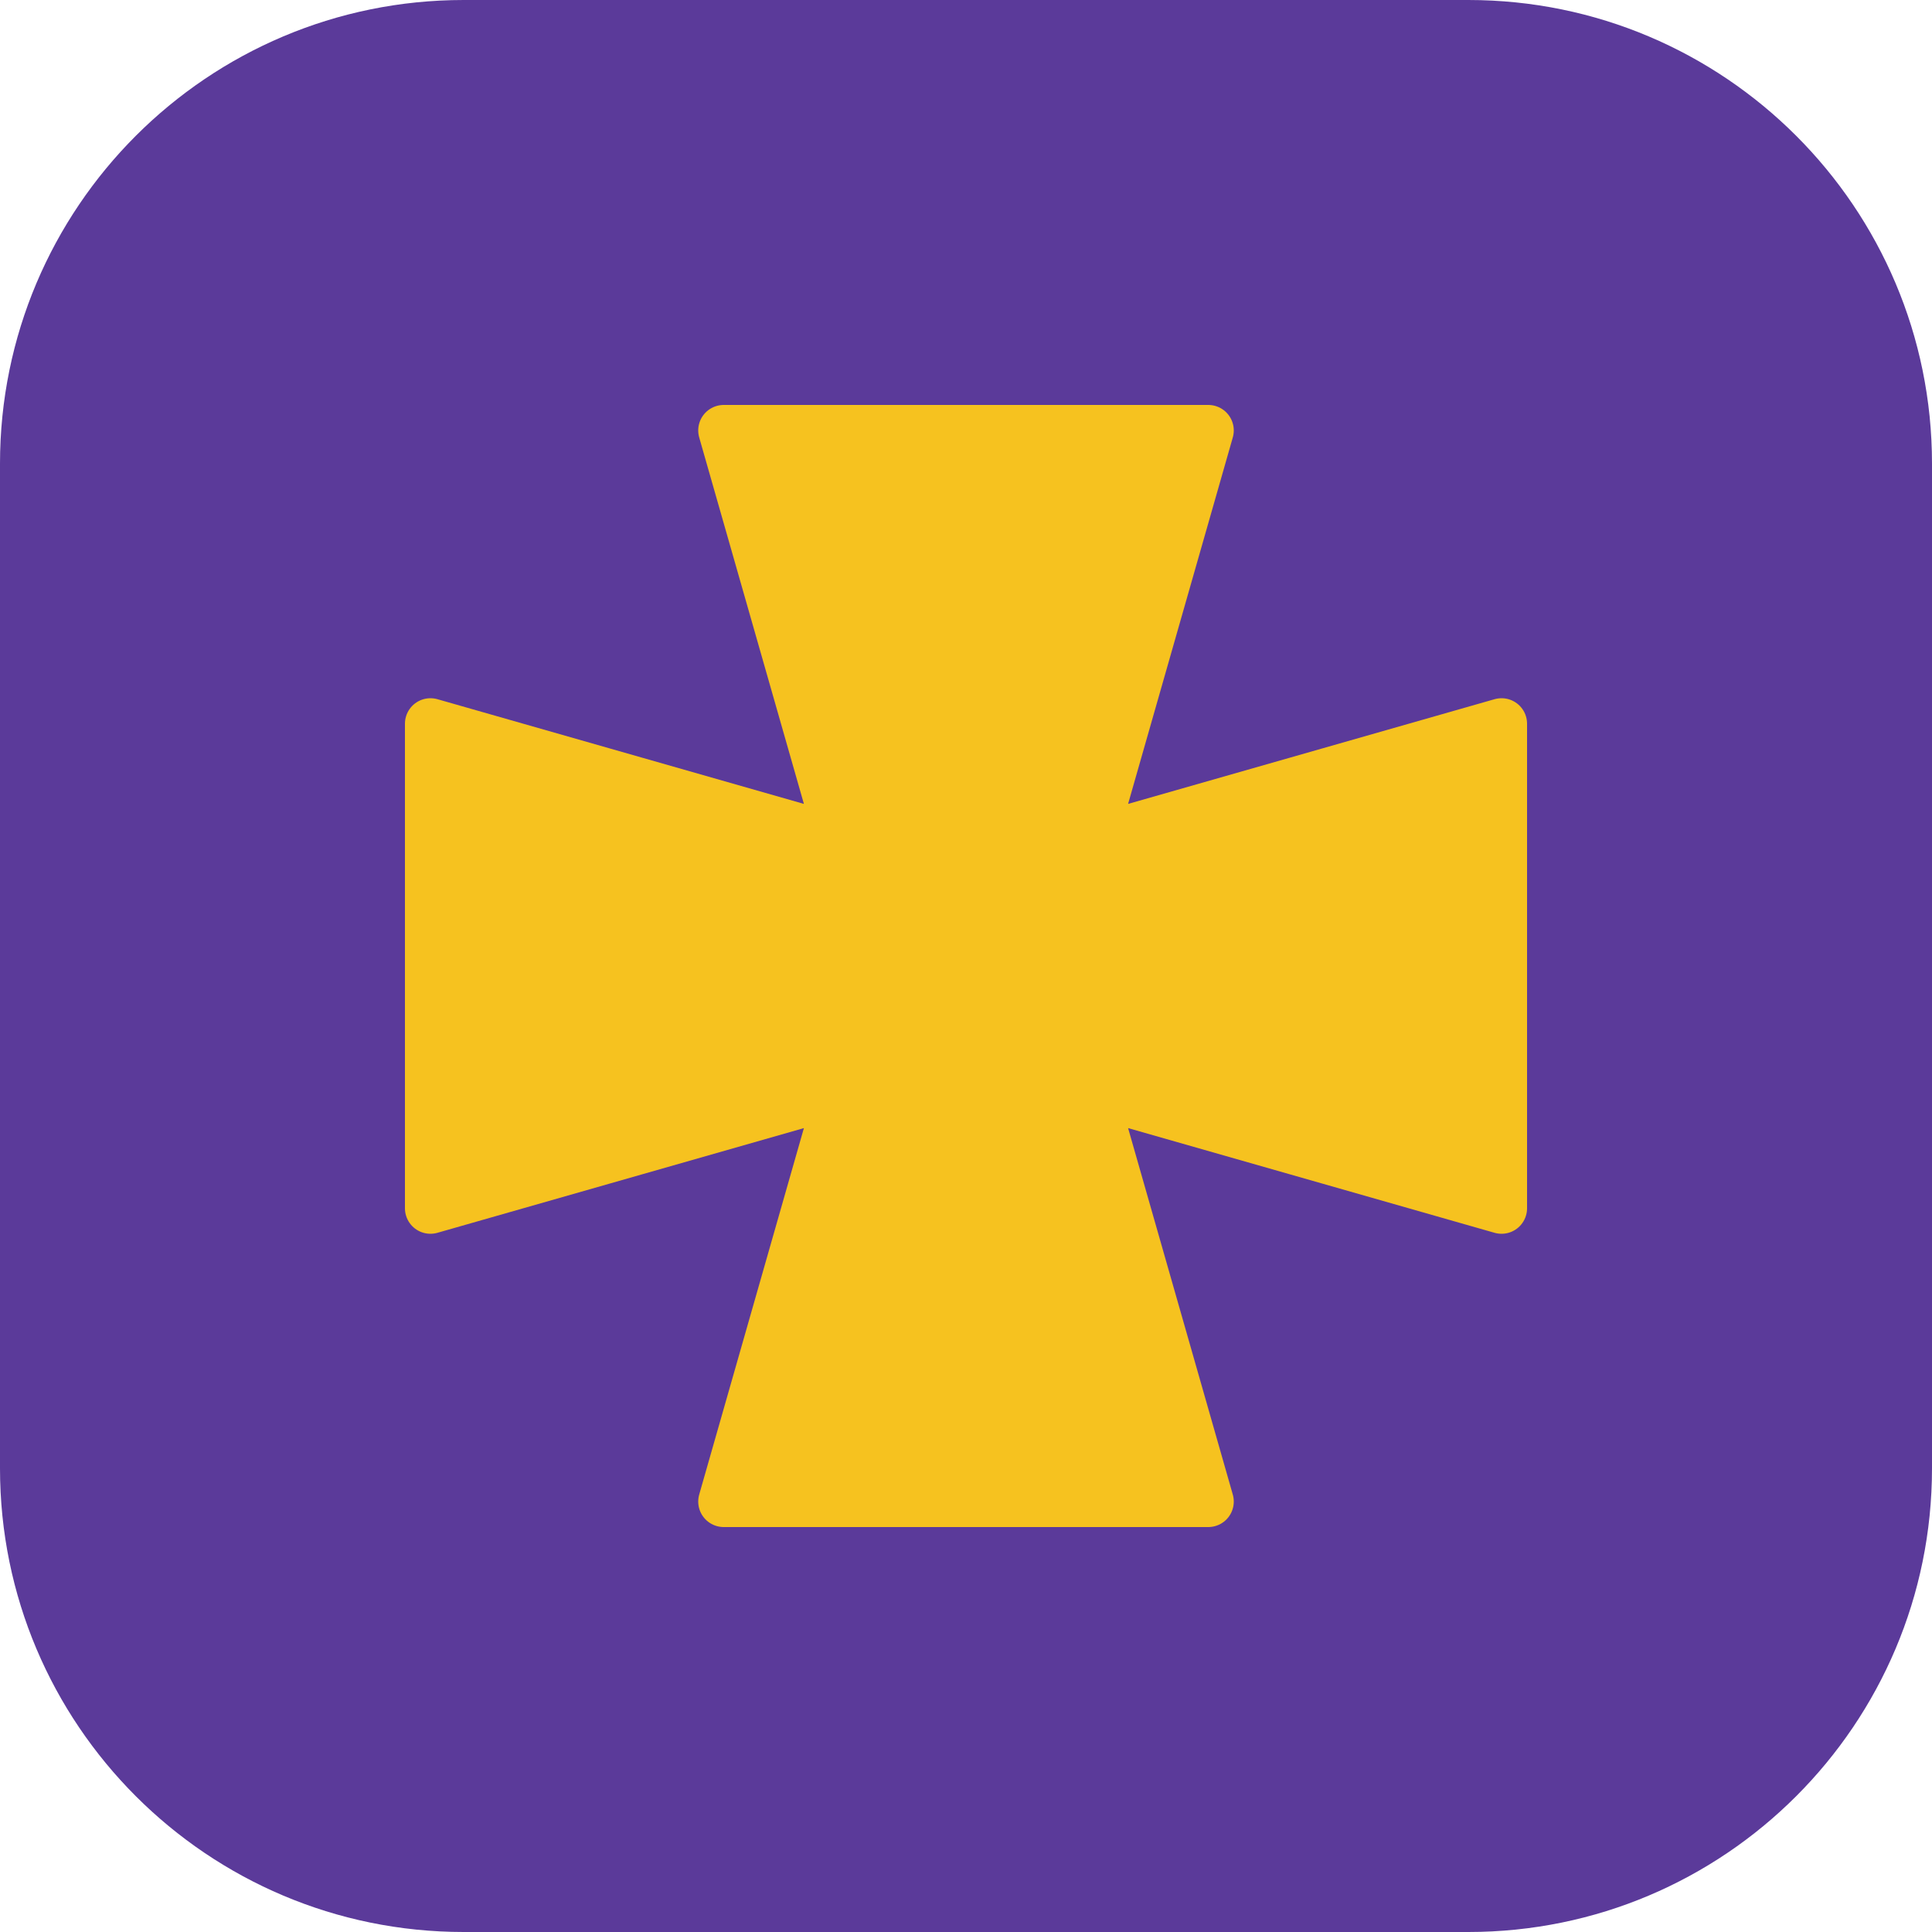
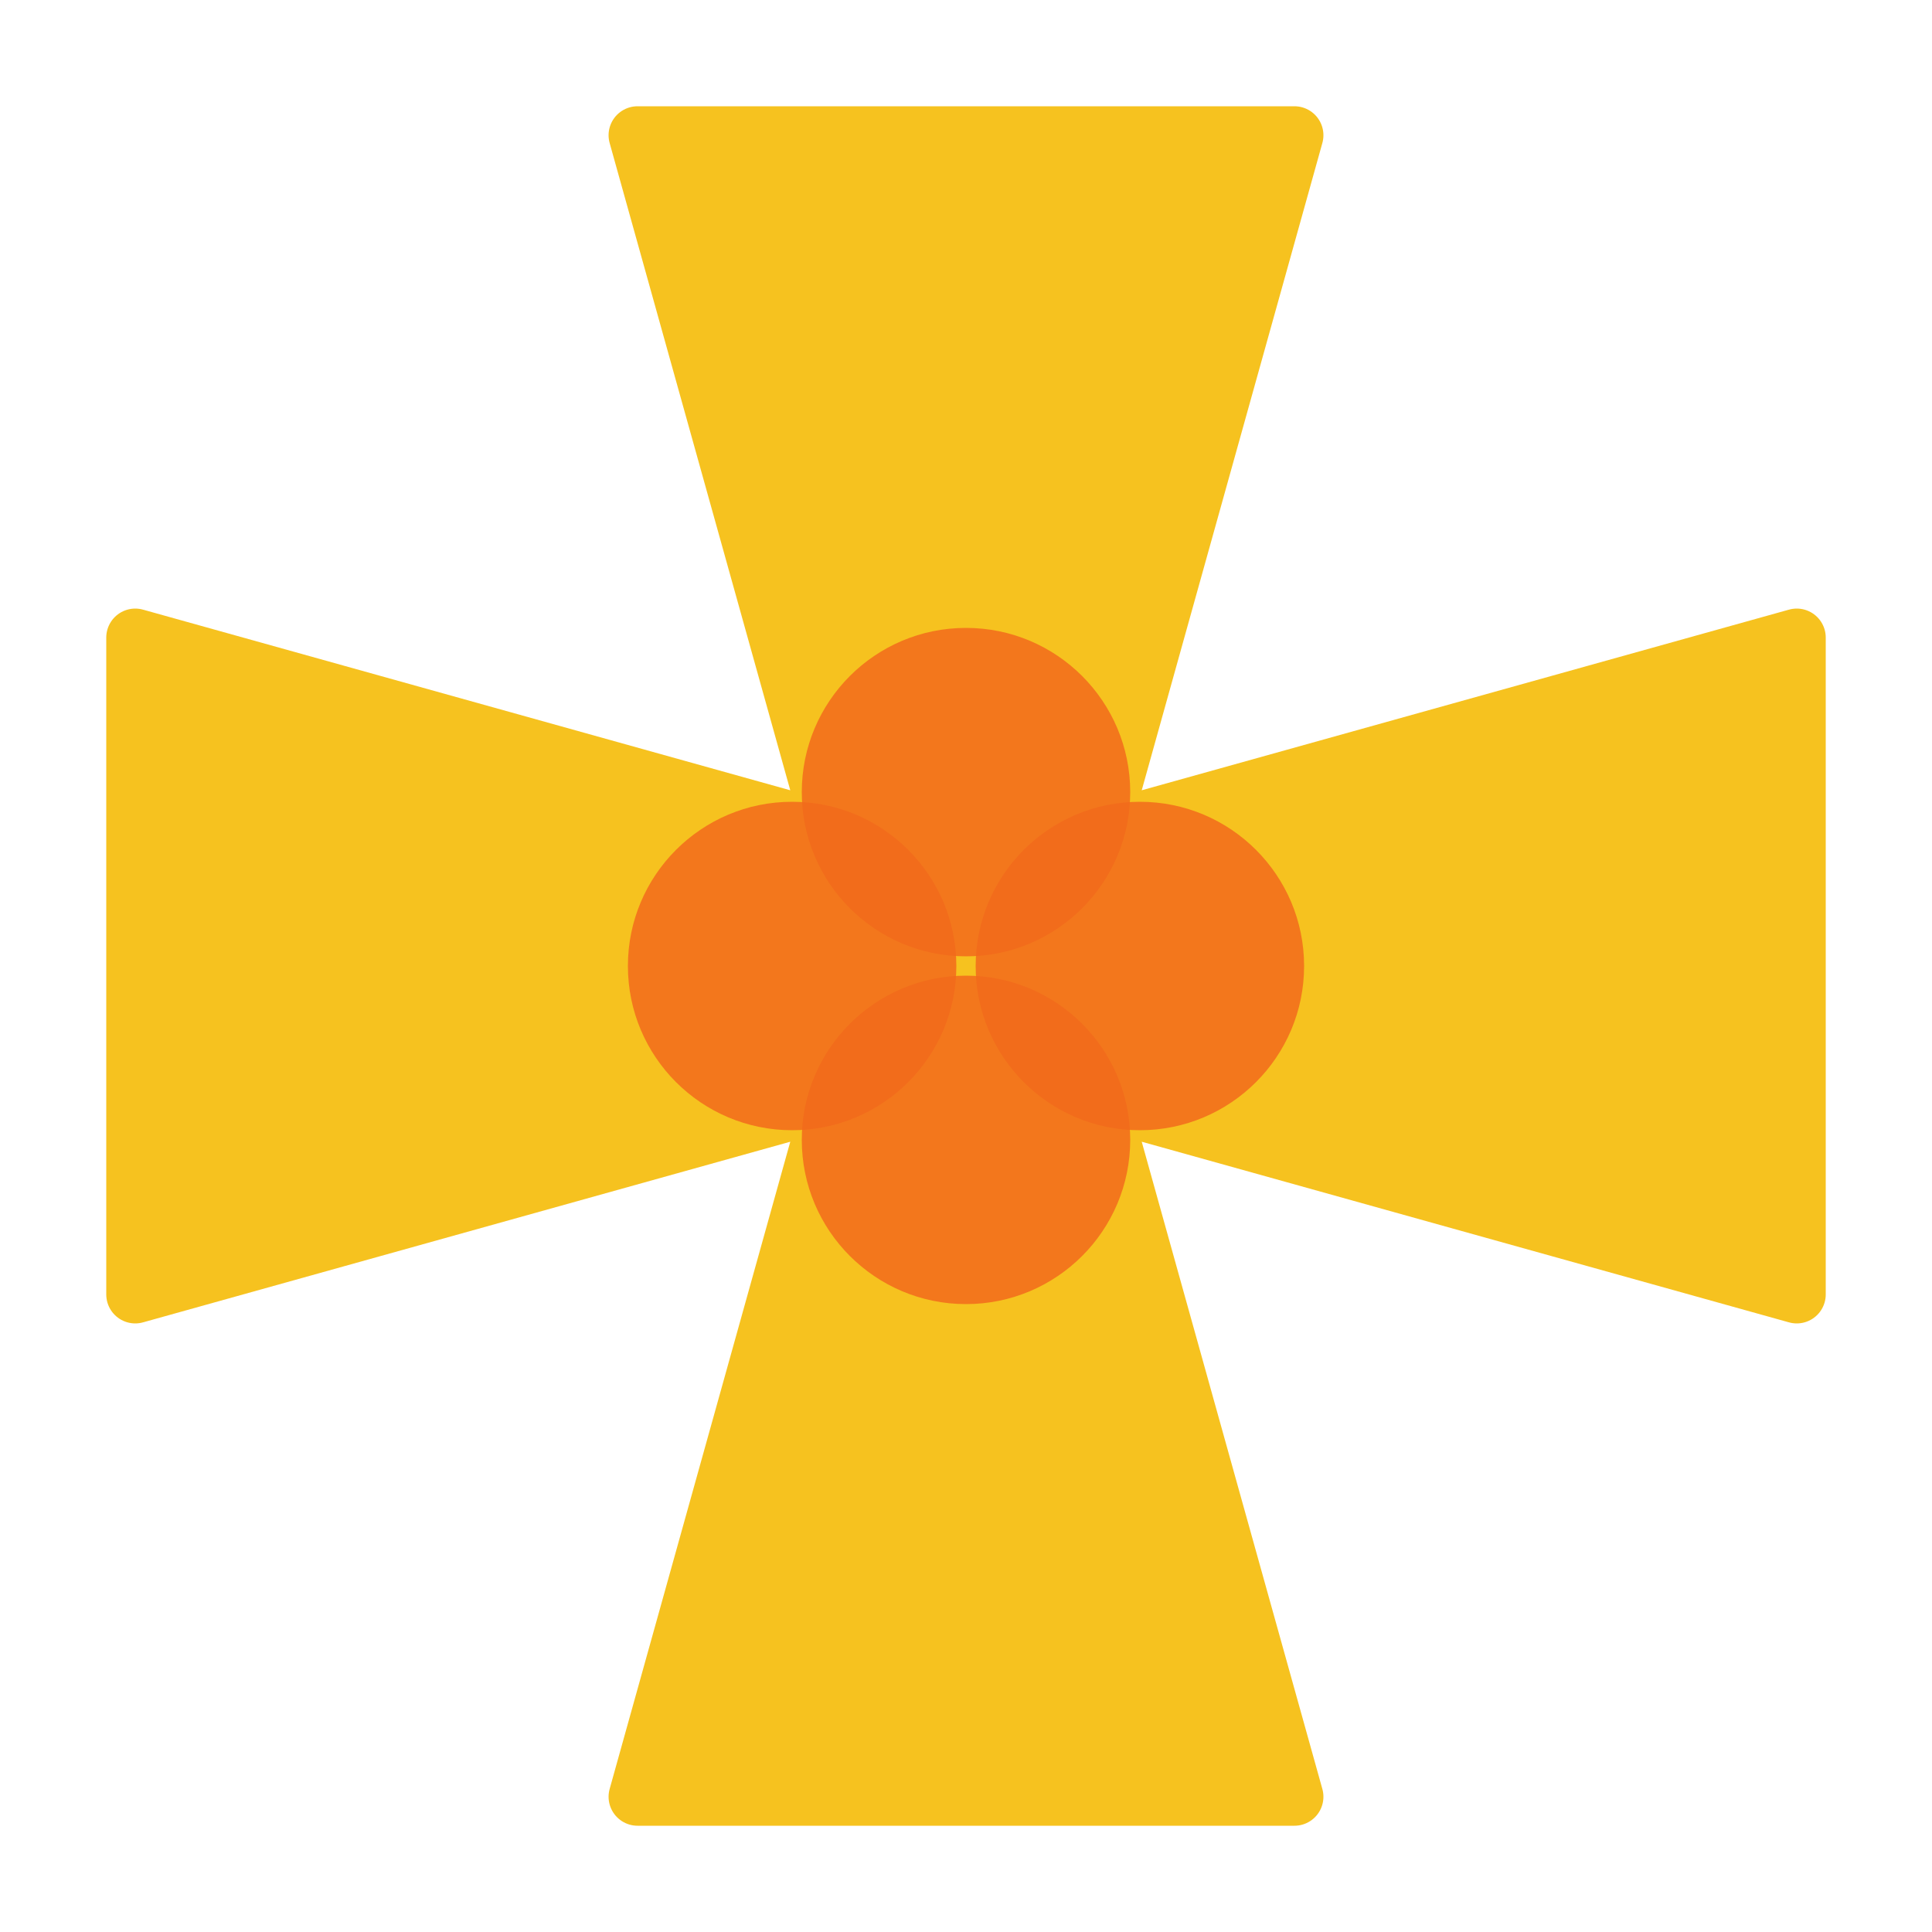
<svg xmlns="http://www.w3.org/2000/svg" viewBox="0 0 100 100" aria-hidden="true">
-   <rect width="100" height="100" rx="24" fill="#5B3A9A" />
-   <g transform="translate(50 50) scale(.66) translate(-50 -50)">
-     <path fill="#F6C21F" stroke="#F6C21F" stroke-width="4" stroke-linejoin="round" d="M43 50h14l12-42H31zM50 43v14l42 12V31zM57 50H43L31 92h38zM50 57V43L8 31v38z" />
+   <path fill="#F6C21F" stroke="#F6C21F" stroke-width="3" stroke-linejoin="round" d="M45 50h10l12-43H33zM50 45v10l43 12V33zM55 50H45L33 93h34zM50 55V45L7 33v34z" />
+   <g fill="#F26A1B" fill-opacity=".85">
+     <circle cx="50" cy="41" r="8.5" />
+     <circle cx="59" cy="50" r="8.5" />
+     <circle cx="50" cy="59" r="8.5" />
+     <circle cx="41" cy="50" r="8.5" />
  </g>
</svg>
